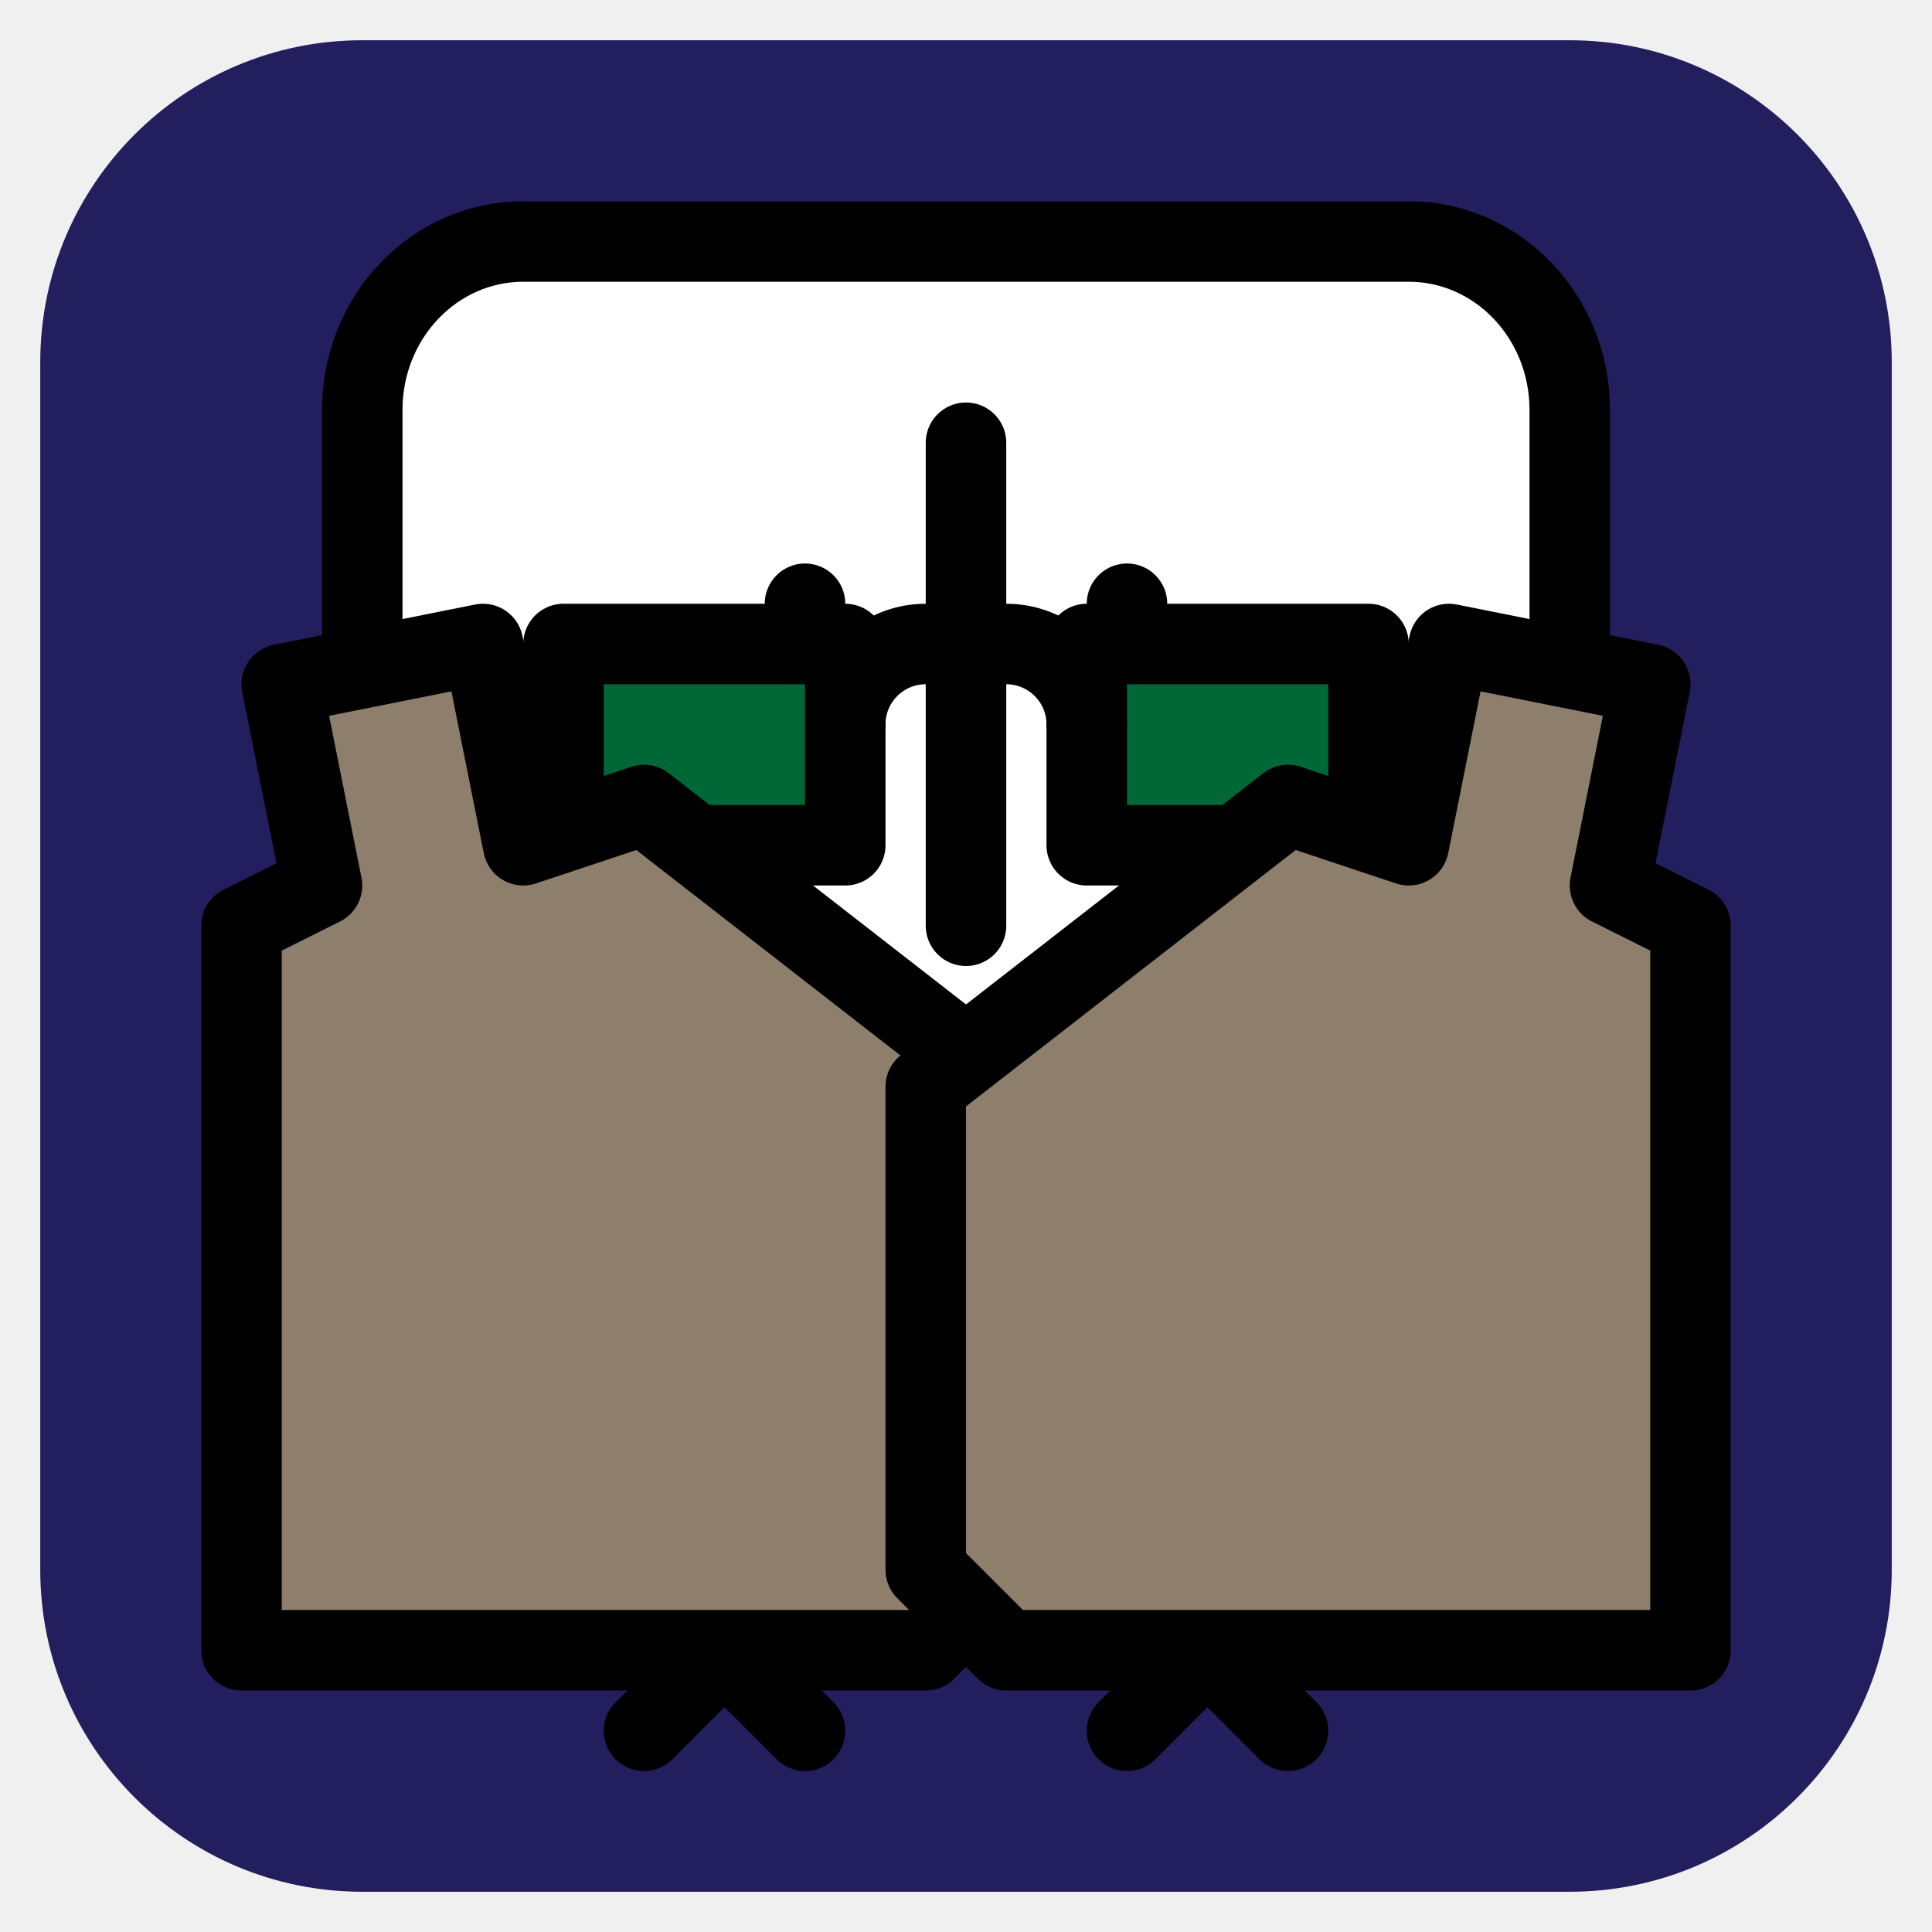
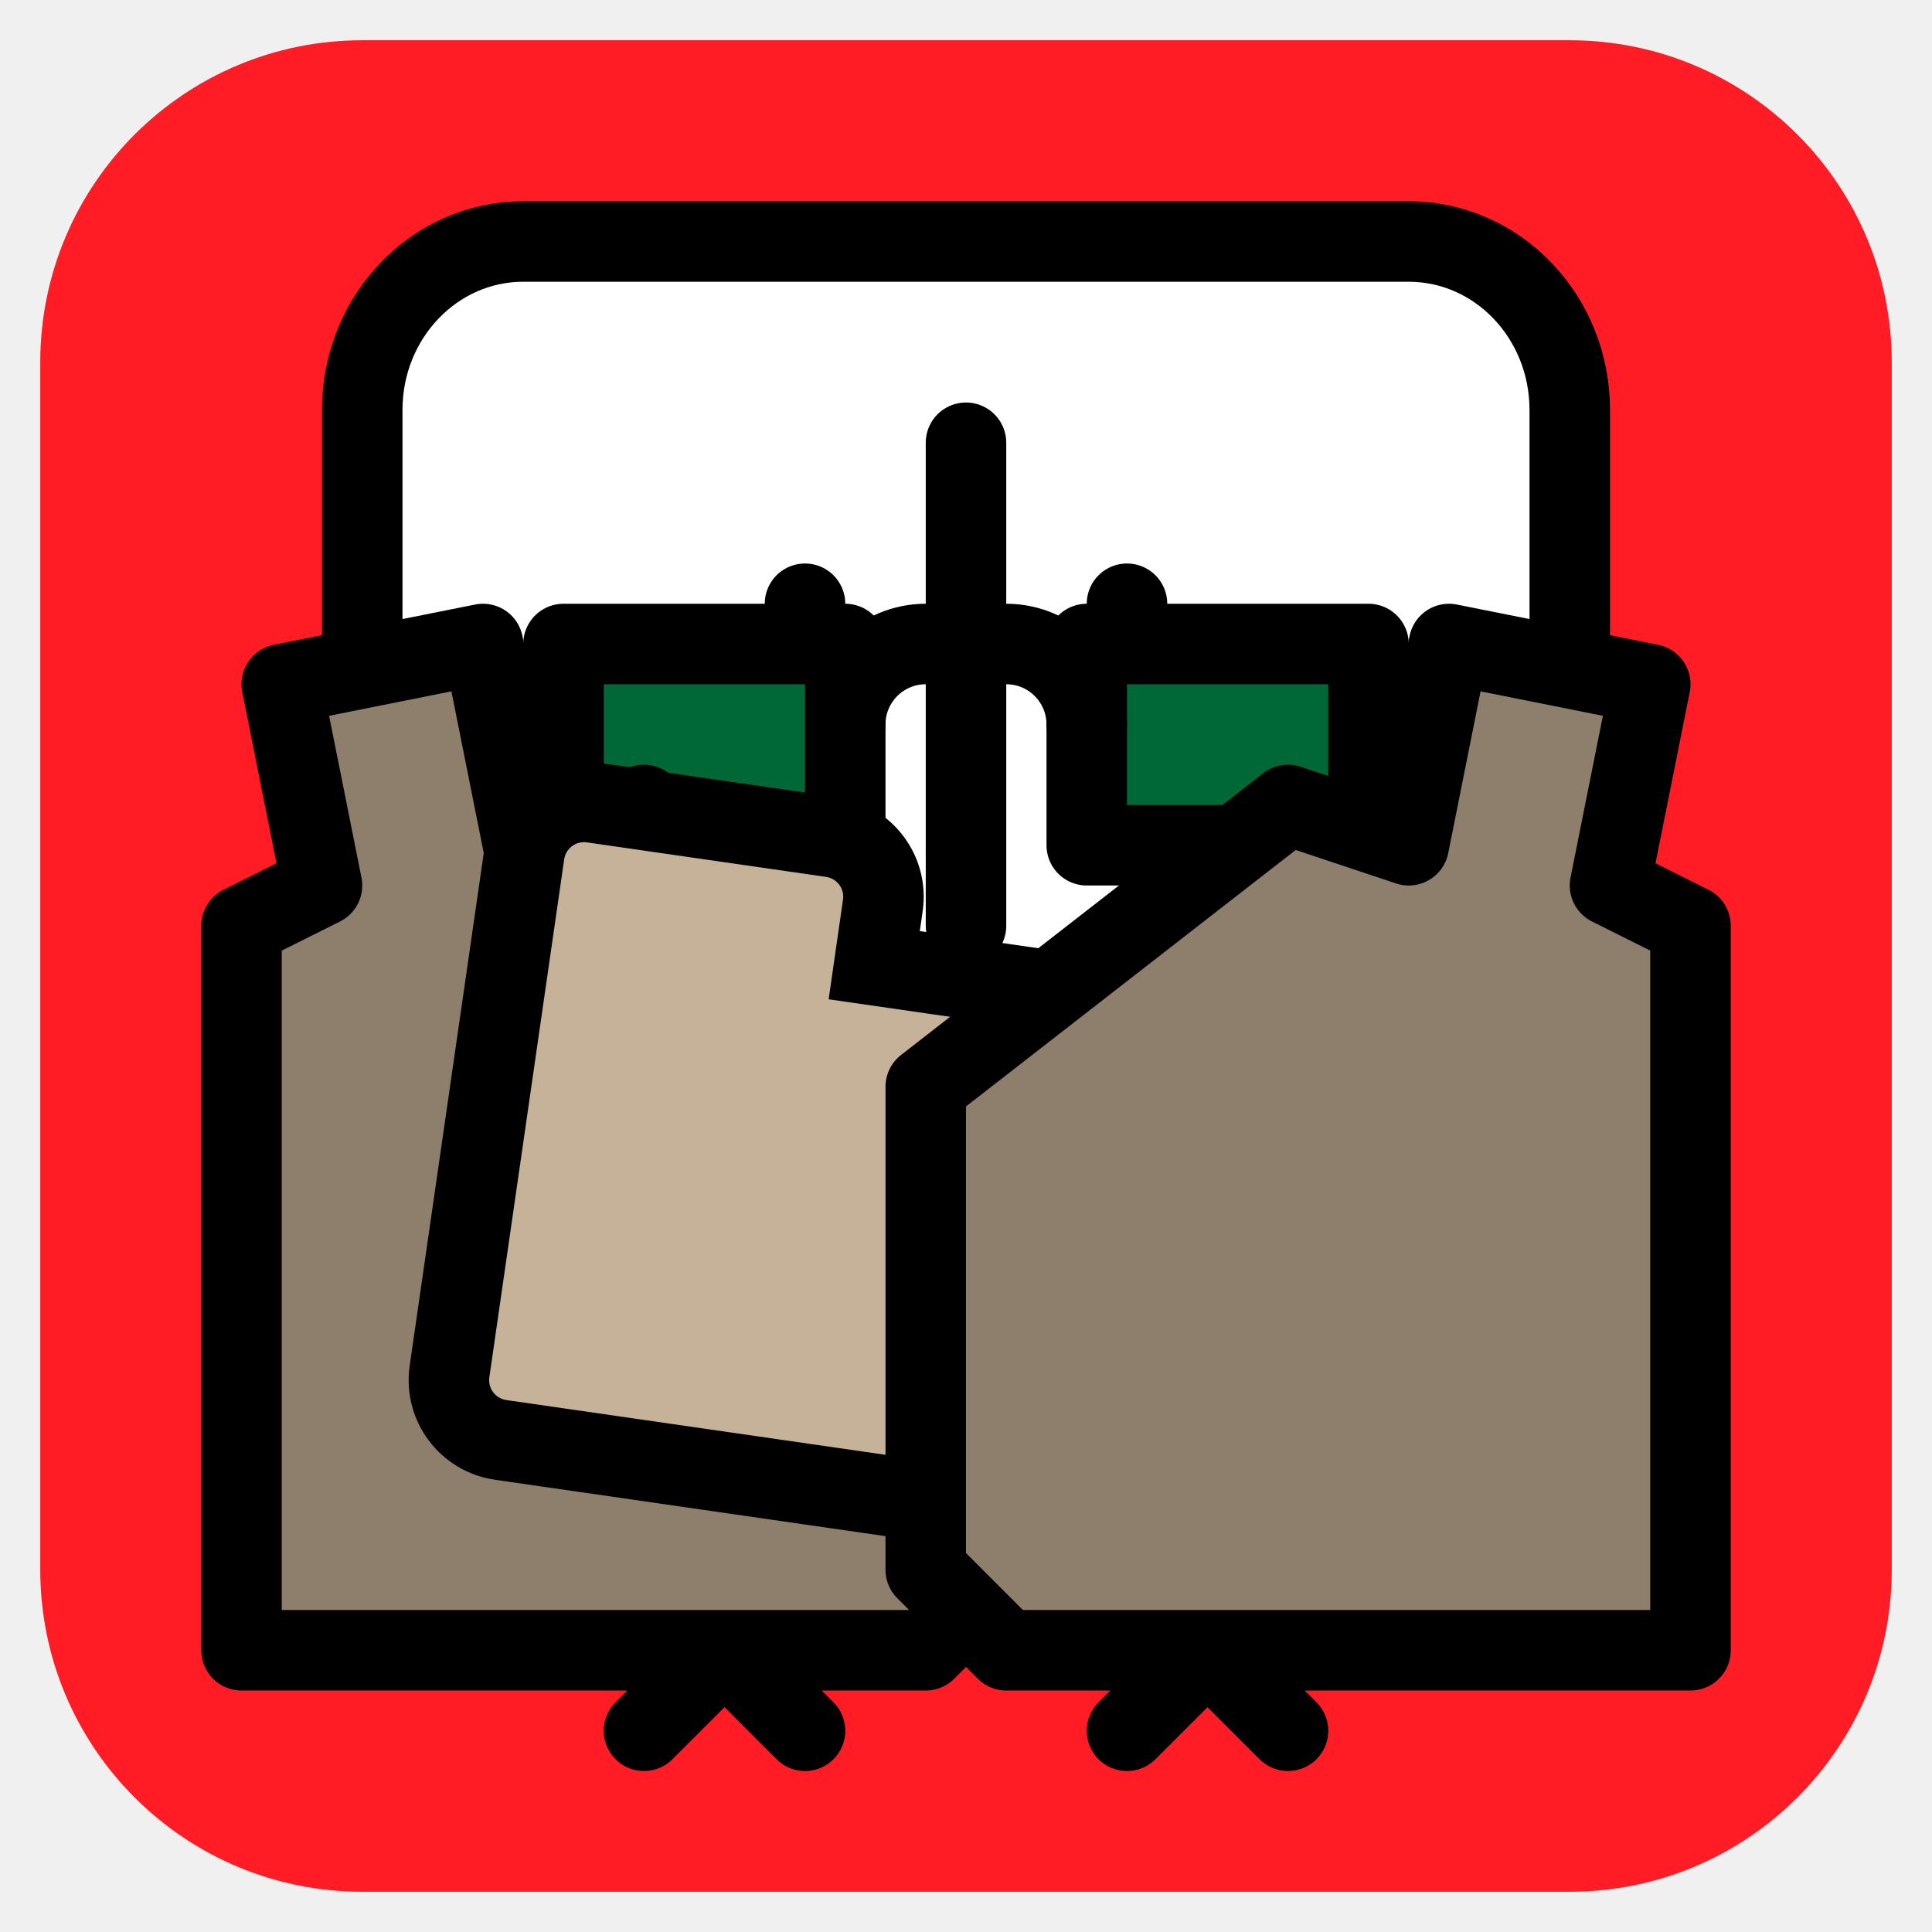
<svg xmlns="http://www.w3.org/2000/svg" x="0pt" y="0pt" width="48pt" height="48pt" viewBox="0 0 48 48">
  <g id="Layer_1">
    <g id="Layer_1-1">
      <g id="Layer_1_1">
        <g id="Group">
-           <path id="Path" style="fill:#231e5d;fill-opacity:1;fill-rule:evenodd;opacity:1;stroke:none;" d="M1,9 C1,4.582,4.582,1,9,1 C9,1,39,1,39,1 C43.418,1,47,4.582,47,9 C47,9,47,39,47,39 C47,43.418,43.418,47,39,47 C39,47,9,47,9,47 C4.582,47,1,43.418,1,39 C1,39,1,9,1,9 z" />
+           <path id="Path" style="fill:#ff1c24;fill-opacity:1;fill-rule:evenodd;opacity:1;stroke:none;" d="M1,9 C1,4.582,4.582,1,9,1 C9,1,39,1,39,1 C43.418,1,47,4.582,47,9 C47,9,47,39,47,39 C47,43.418,43.418,47,39,47 C39,47,9,47,9,47 C4.582,47,1,43.418,1,39 C1,39,1,9,1,9 z" />
          <g id="Group_1">
            <path id="Path_1" style="fill:#9e9e9e;fill-opacity:1;fill-rule:nonzero;opacity:1;stroke:#000000;stroke-linecap:round;stroke-linejoin:round;stroke-miterlimit:10;stroke-opacity:1;stroke-width:2;" d="M16,29 C16,29,10,31,10,35 C10,39,16,39,16,39" />
            <path id="Path_Copy" style="fill:#9e9e9e;fill-opacity:1;fill-rule:nonzero;opacity:1;stroke:#000000;stroke-linecap:round;stroke-linejoin:round;stroke-miterlimit:10;stroke-opacity:1;stroke-width:2;" d="M32,29 C32,29,38,31,38,35 C38,39,32,39,32,39" />
            <path id="Path_2" style="fill:#ffffff;fill-opacity:1;fill-rule:evenodd;opacity:1;stroke:#000000;stroke-linecap:round;stroke-linejoin:round;stroke-miterlimit:10;stroke-opacity:1;stroke-width:2;" d="M9,10.182 C9,7.872,10.791,6,13,6 C13,6,35,6,35,6 C37.209,6,39,7.872,39,10.182 C39,10.182,39,24.818,39,24.818 C39,27.128,37.209,29,35,29 C35,29,13,29,13,29 C10.791,29,9,27.128,9,24.818 C9,24.818,9,10.182,9,10.182 z" />
            <path id="Path_3" style="fill:#ffffff;fill-opacity:1;fill-rule:nonzero;opacity:1;stroke:#000000;stroke-linecap:round;stroke-linejoin:round;stroke-miterlimit:10;stroke-opacity:1;stroke-width:2;" d="M24,11 C24,11,24,23,24,23" />
            <path id="Path_4" style="fill:#ffffff;fill-opacity:1;fill-rule:nonzero;opacity:1;stroke:#000000;stroke-linecap:round;stroke-linejoin:round;stroke-miterlimit:10;stroke-opacity:1;stroke-width:2;" d="M28,15 C28,15,28,17,28,17" />
            <path id="Path_Copy_1" style="fill:#ffffff;fill-opacity:1;fill-rule:nonzero;opacity:1;stroke:#000000;stroke-linecap:round;stroke-linejoin:round;stroke-miterlimit:10;stroke-opacity:1;stroke-width:2;" d="M20,15 C20,15,20,17,20,17" />
            <path id="Path_5" style="fill:none;opacity:1;stroke:#000000;stroke-linecap:round;stroke-linejoin:round;stroke-miterlimit:10;stroke-opacity:1;stroke-width:2;" d="M32,43 C32,43,30,41,30,41 C30,41,28,43,28,43" />
            <path id="Path_Copy_2" style="fill:none;opacity:1;stroke:#000000;stroke-linecap:round;stroke-linejoin:round;stroke-miterlimit:10;stroke-opacity:1;stroke-width:2;" d="M20,43 C20,43,18,41,18,41 C18,41,16,43,16,43" />
            <path id="Path_6" style="fill:#e4e4e4;fill-opacity:1;fill-rule:evenodd;opacity:1;stroke:#000000;stroke-linecap:round;stroke-linejoin:round;stroke-miterlimit:10;stroke-opacity:1;stroke-width:2;" d="M16,29 C16,29,32,29,32,29 C32,29,32,39,32,39 C32,39,16,39,16,39 C16,39,16,29,16,29 z" />
          </g>
        </g>
      </g>
    </g>
    <path id="Path-1" style="fill:#006736;fill-opacity:1;fill-rule:evenodd;opacity:1;stroke:#000000;stroke-linecap:round;stroke-linejoin:round;stroke-miterlimit:10;stroke-opacity:1;stroke-width:2;" d="M27,16 C27,16,34,16,34,16 C34,16,34,21,34,21 C34,21,27,21,27,21 C27,21,27,16,27,16 z" />
    <path id="Path-2" style="fill:none;opacity:1;stroke:#000000;stroke-linecap:round;stroke-linejoin:round;stroke-miterlimit:10;stroke-opacity:1;stroke-width:2;" d="M21,18 C21,18,21,18,21,18 C21,16.895,21.895,16,23,16 C23,16,25,16,25,16 C26.105,16,27,16.895,27,18 C27,18,27,18,27,18" />
    <path id="Path_Copy-1" style="fill:#006736;fill-opacity:1;fill-rule:evenodd;opacity:1;stroke:#000000;stroke-linecap:round;stroke-linejoin:round;stroke-miterlimit:10;stroke-opacity:1;stroke-width:2;" d="M14,16 C14,16,21,16,21,16 C21,16,21,21,21,21 C21,21,14,21,14,21 C14,21,14,16,14,16 z" />
    <path id="Path_Copy-2" style="fill:#8e7f6d;fill-opacity:1;fill-rule:nonzero;opacity:1;stroke:#000000;stroke-linecap:round;stroke-linejoin:round;stroke-miterlimit:10;stroke-opacity:1;stroke-width:2;" d="M7,17 C7,17,12,16,12,16 C12,16,13,21,13,21 C13,21,16,20,16,20 C16,20,25,27,25,27 C25,27,25,39,25,39 C25,39,23,41,23,41 C23,41,6,41,6,41 C6,41,6,23,6,23 C6,23,8,22,8,22 C8,22,7,17,7,17 z" />
+     <path id="Compound_Group" style="fill:#c6b199;fill-opacity:1;fill-rule:evenodd;opacity:1;stroke:#000000;stroke-linecap:butt;stroke-linejoin:miter;stroke-miterlimit:10;stroke-opacity:1;stroke-width:2;" d="M21.72,23.98 C21.72,23.98,30.133,25.195,30.133,25.195 C30.952,25.313,31.521,26.074,31.403,26.894 C31.403,26.894,29.973,36.791,29.973,36.791 C29.855,37.611,29.094,38.18,28.274,38.061 C28.274,38.061,12.439,35.774,12.439,35.774 C11.619,35.656,11.05,34.895,11.168,34.075 C11.168,34.075,12.741,23.188,12.741,23.188 C12.741,23.188,13.027,21.209,13.027,21.209 C13.145,20.389,13.906,19.82,14.726,19.939 C14.726,19.939,20.664,20.796,20.664,20.796 C21.484,20.915,22.053,21.675,21.934,22.495 C21.934,22.495,21.72,23.98,21.72,23.98 z" />
    <path id="Path-3" style="fill:#8e7f6d;fill-opacity:1;fill-rule:nonzero;opacity:1;stroke:#000000;stroke-linecap:round;stroke-linejoin:round;stroke-miterlimit:10;stroke-opacity:1;stroke-width:2;" d="M41,17 C41,17,36,16,36,16 C36,16,35,21,35,21 C35,21,32,20,32,20 C32,20,23,27,23,27 C23,27,23,39,23,39 C23,39,25,41,25,41 C25,41,42,41,42,41 C42,41,42,23,42,23 C42,23,40,22,40,22 C40,22,41,17,41,17 z" />
  </g>
</svg>
